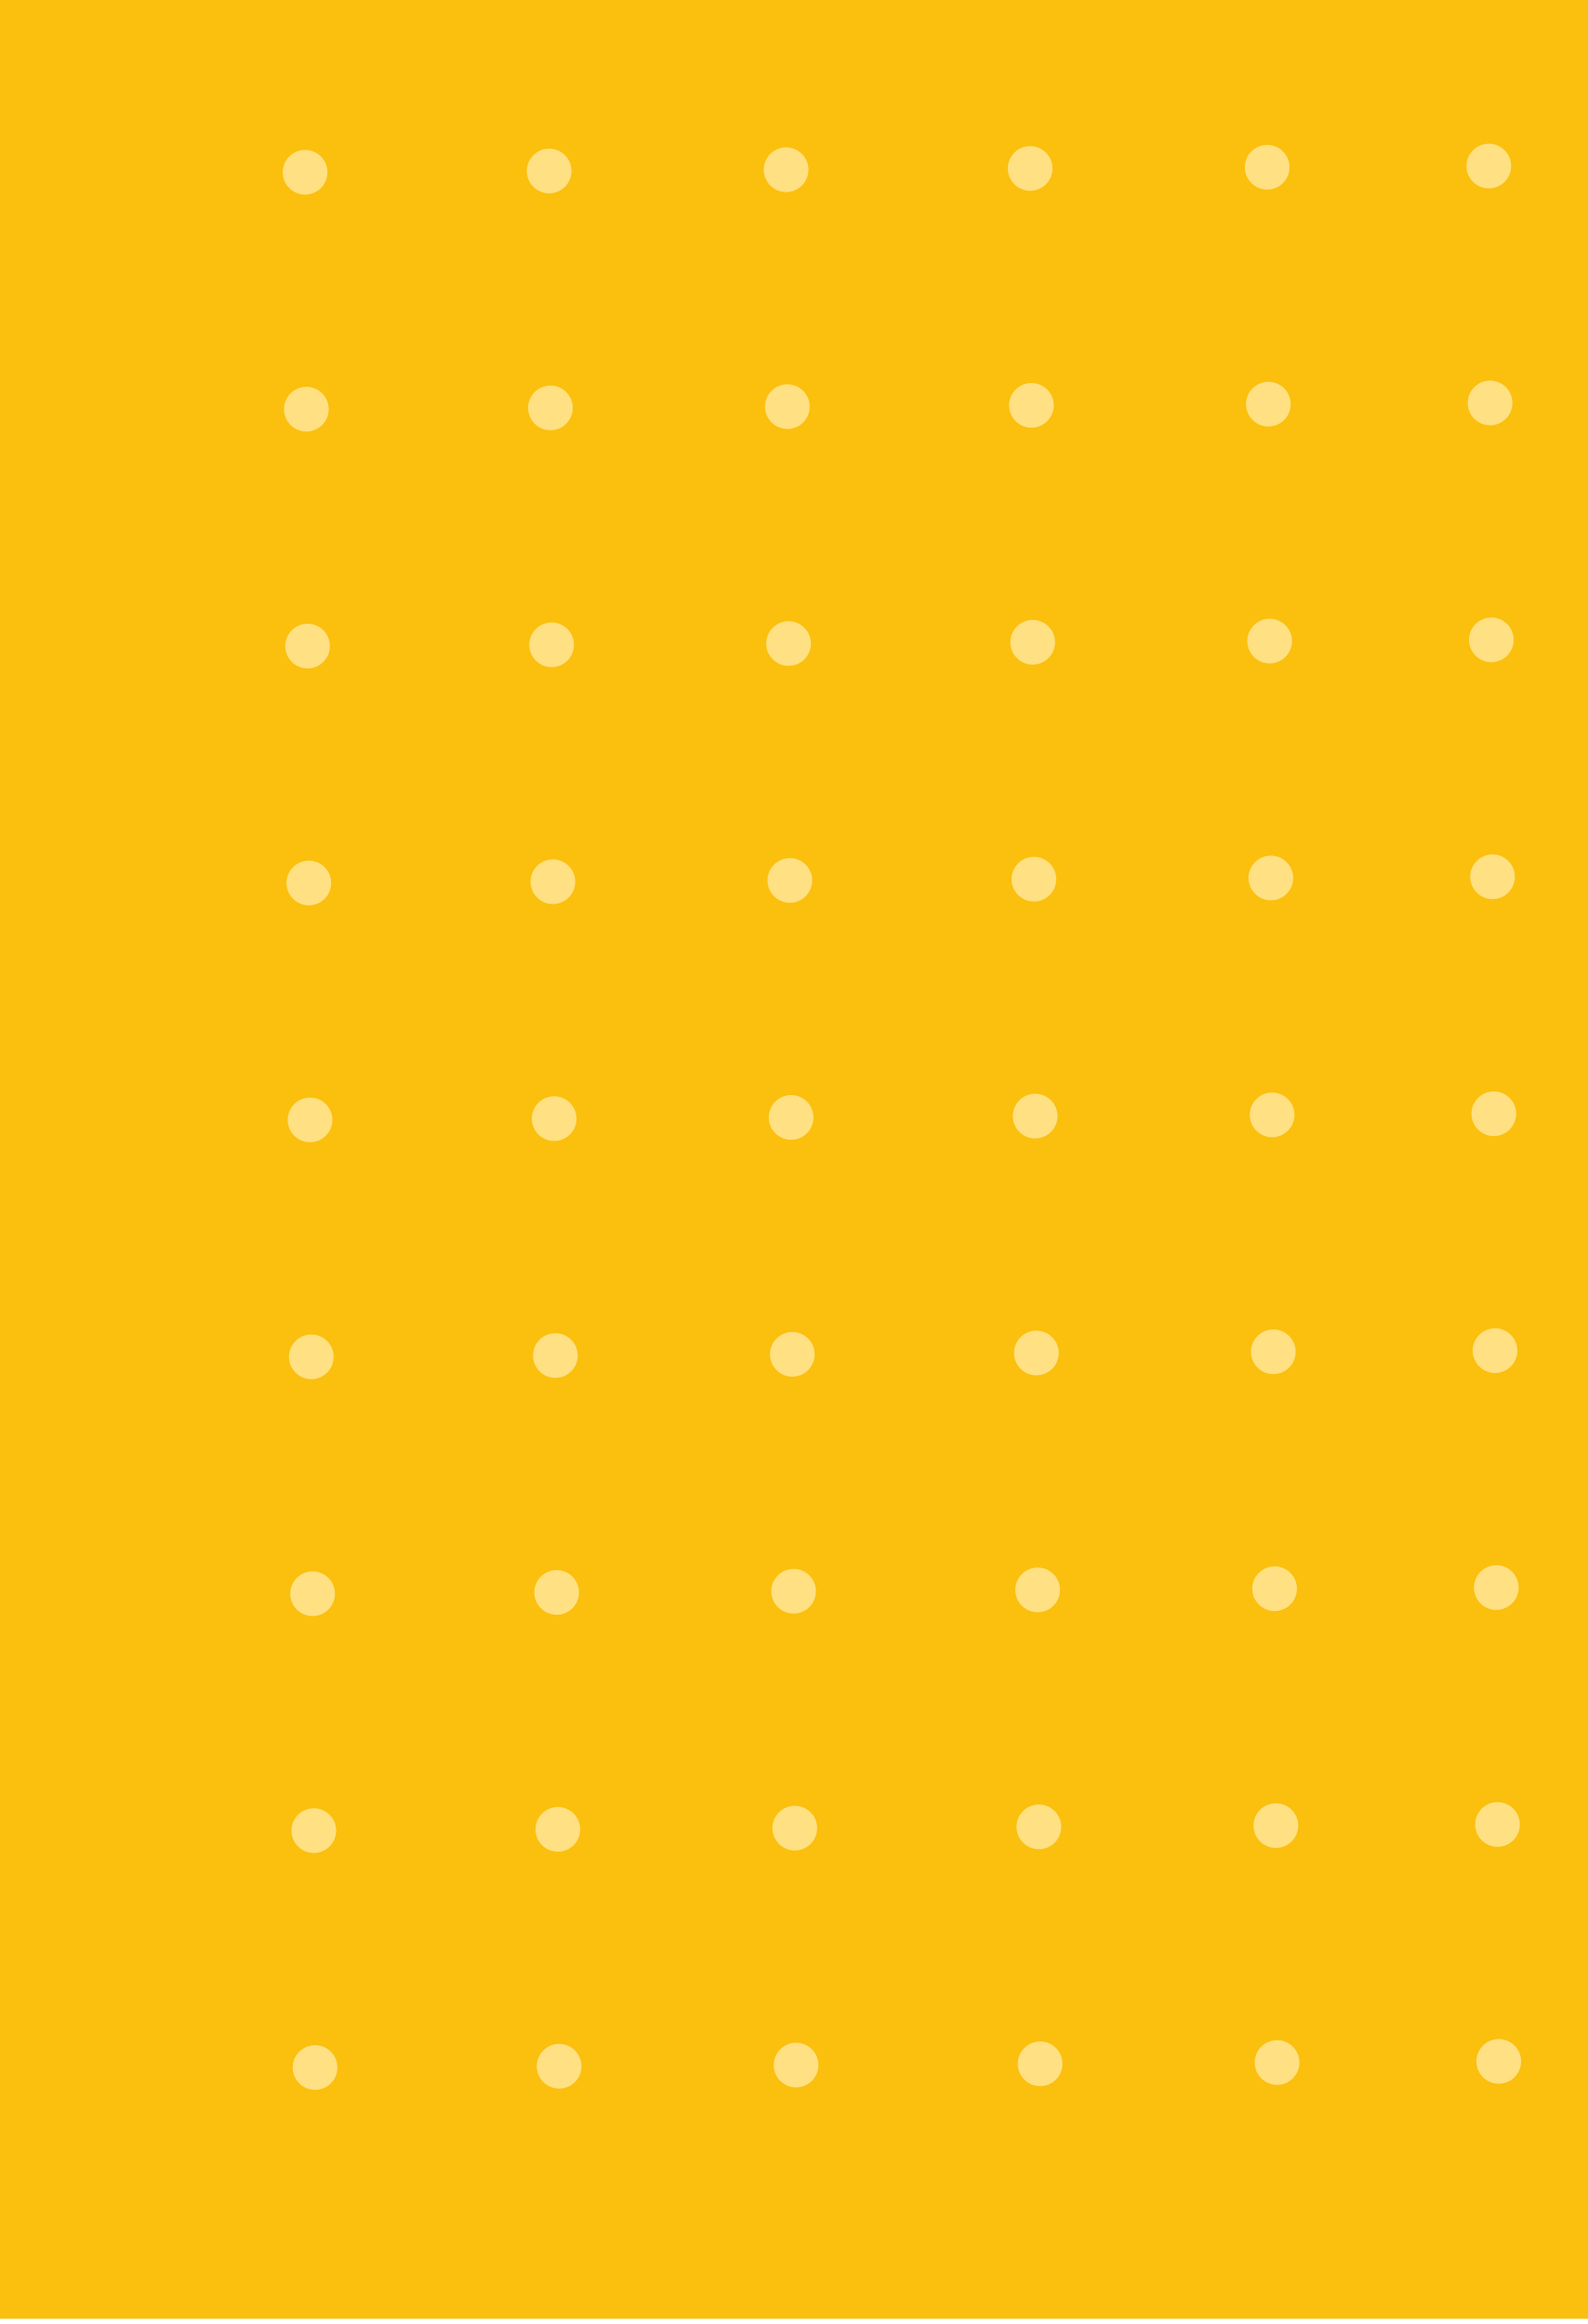
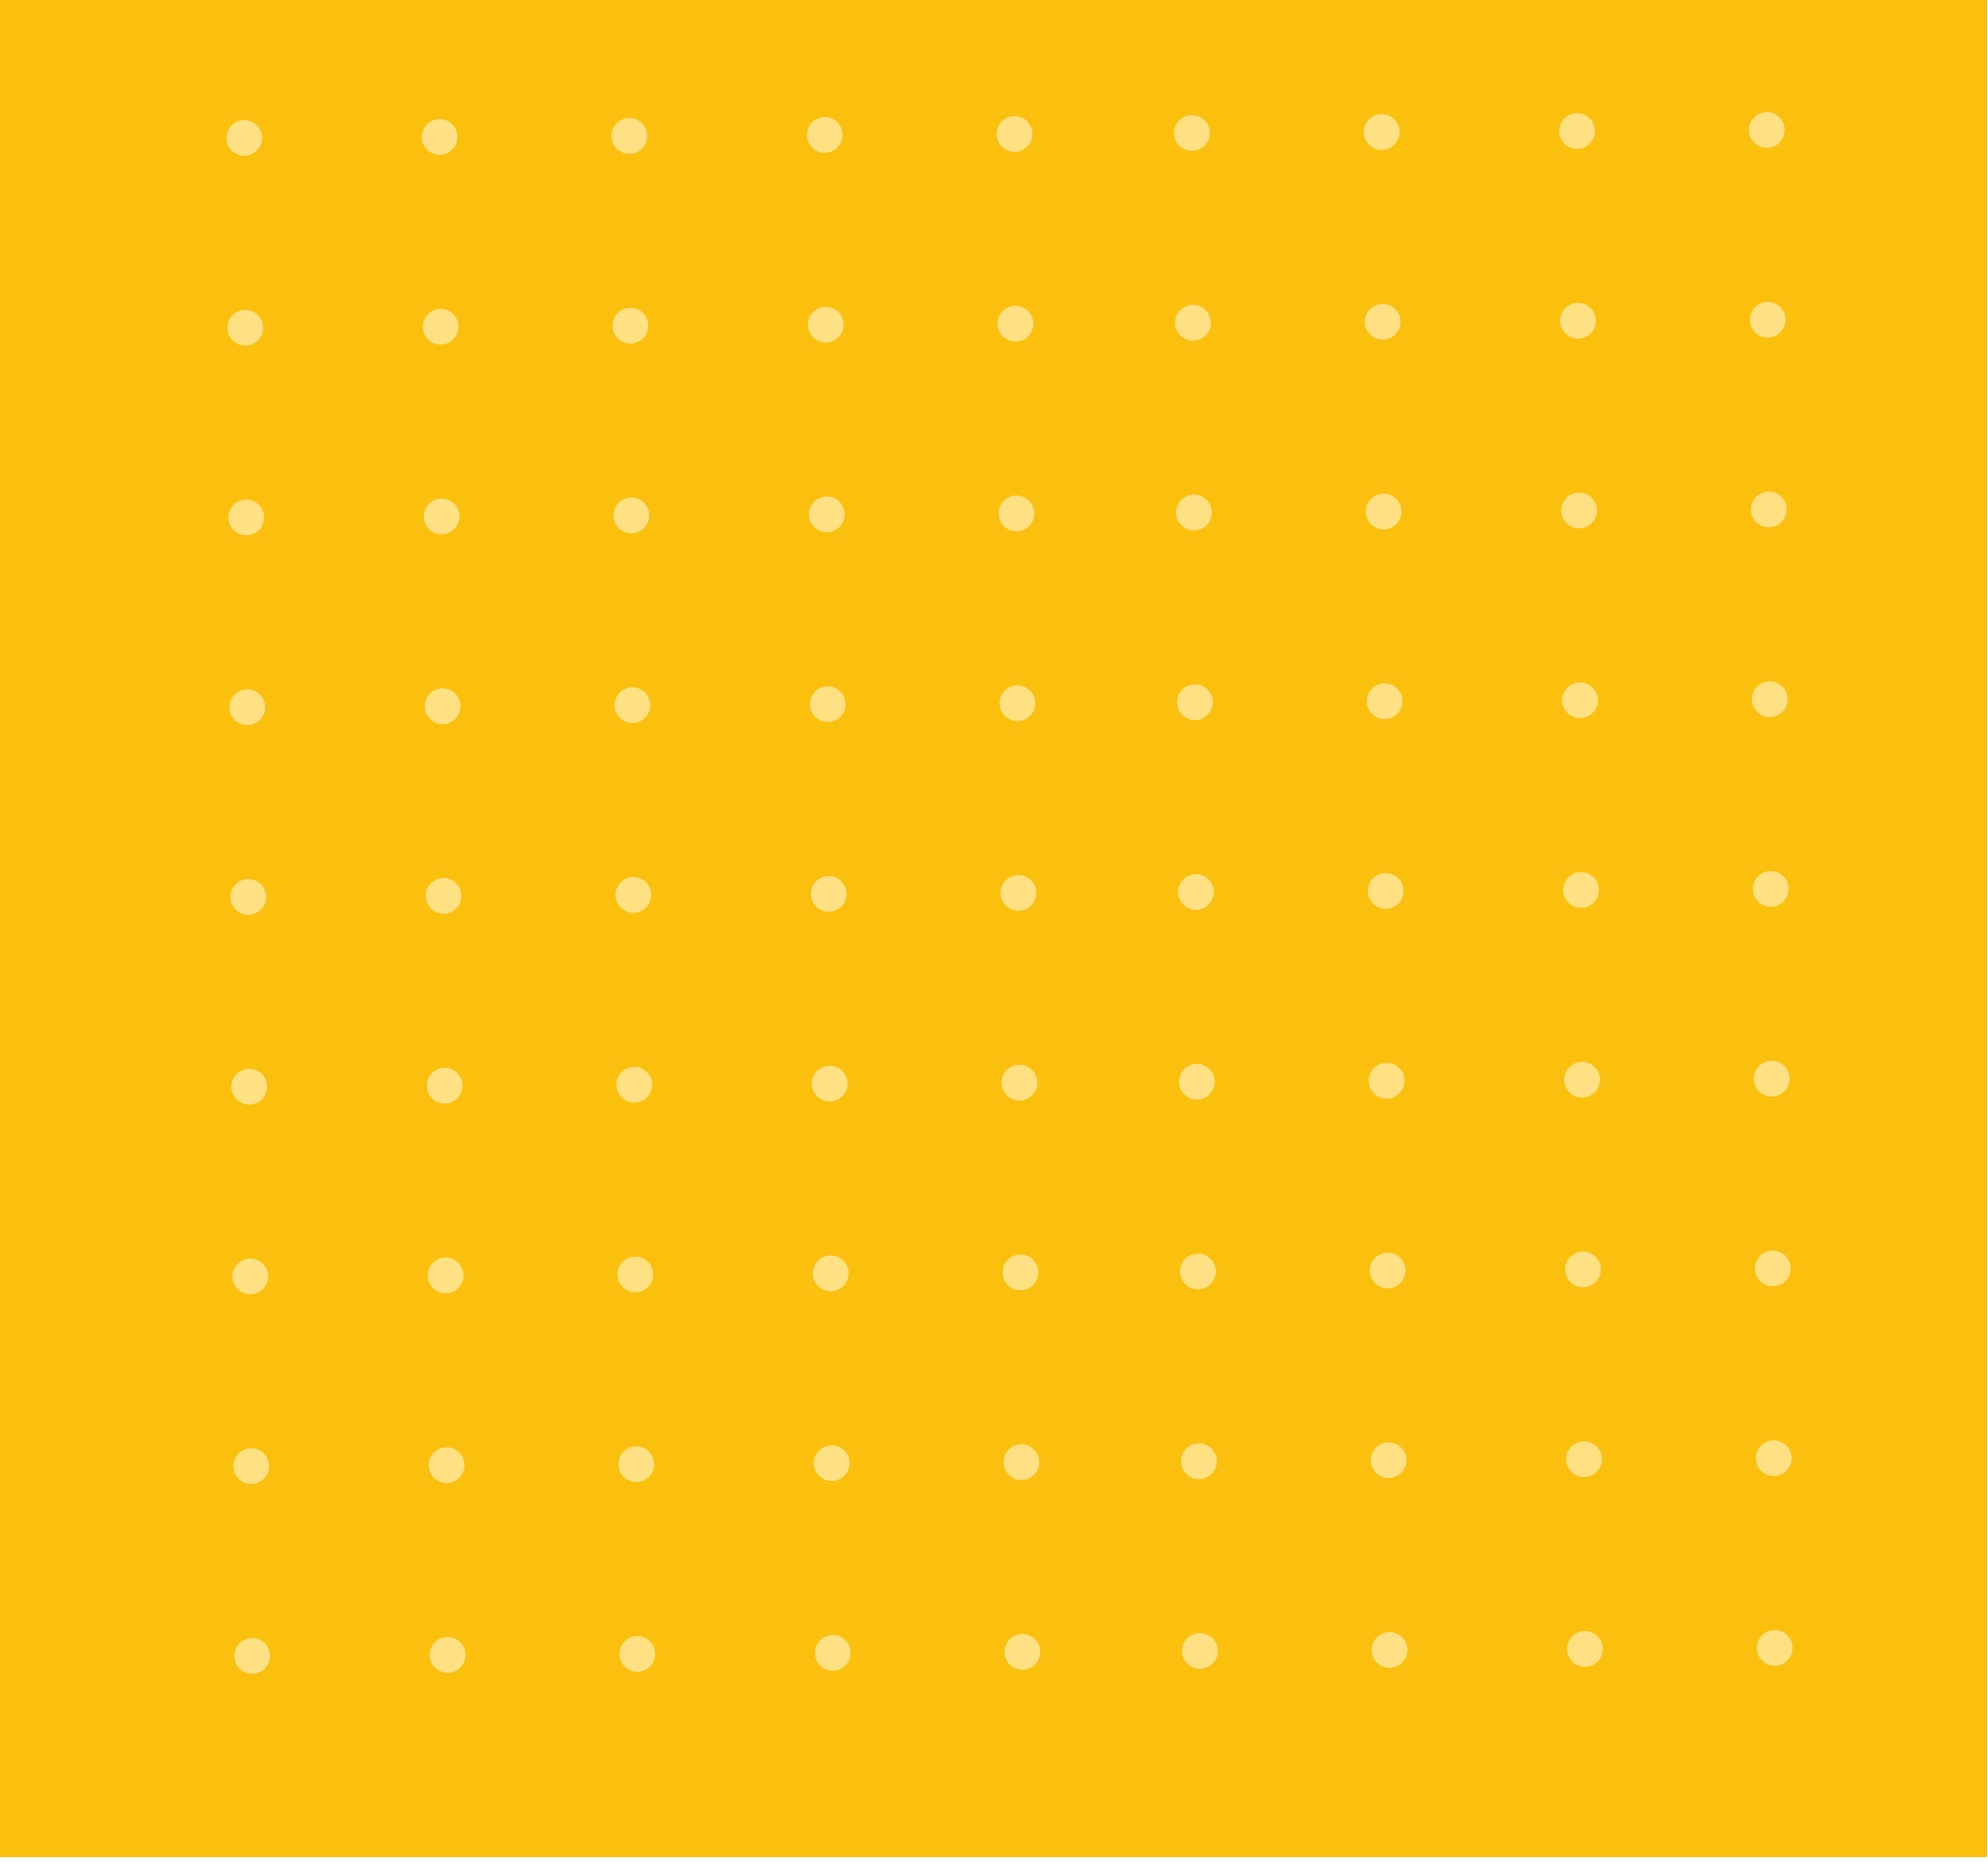
- <svg xmlns="http://www.w3.org/2000/svg" width="250" height="366" viewBox="0 0 250 366" fill="none">
+ <svg xmlns="http://www.w3.org/2000/svg" width="391" height="366" viewBox="0 0 391 366" fill="none">
  <path d="M390.83 0H0V365.18H390.83V0Z" fill="#FBBF0E" />
  <path d="M48.04 30.65C49.984 30.65 51.56 29.074 51.56 27.13C51.56 25.186 49.984 23.61 48.04 23.61C46.096 23.61 44.52 25.186 44.52 27.13C44.52 29.074 46.096 30.65 48.04 30.65Z" fill="#FFE082" />
  <path d="M48.24 67.96C50.184 67.96 51.76 66.384 51.76 64.44C51.76 62.496 50.184 60.92 48.24 60.92C46.296 60.92 44.72 62.496 44.72 64.44C44.72 66.384 46.296 67.96 48.24 67.96Z" fill="#FFE082" />
  <path d="M48.43 105.27C50.374 105.27 51.95 103.694 51.95 101.75C51.95 99.806 50.374 98.23 48.43 98.23C46.486 98.23 44.91 99.806 44.91 101.75C44.91 103.694 46.486 105.27 48.43 105.27Z" fill="#FFE082" />
  <path d="M48.63 142.58C50.574 142.58 52.15 141.004 52.15 139.06C52.15 137.116 50.574 135.54 48.63 135.54C46.686 135.54 45.11 137.116 45.11 139.06C45.11 141.004 46.686 142.58 48.63 142.58Z" fill="#FFE082" />
  <path d="M48.82 179.89C50.764 179.89 52.34 178.314 52.34 176.37C52.34 174.426 50.764 172.85 48.82 172.85C46.876 172.85 45.3 174.426 45.3 176.37C45.3 178.314 46.876 179.89 48.82 179.89Z" fill="#FFE082" />
  <path d="M49.02 217.2C50.964 217.2 52.54 215.624 52.54 213.68C52.54 211.736 50.964 210.16 49.02 210.16C47.076 210.16 45.5 211.736 45.5 213.68C45.5 215.624 47.076 217.2 49.02 217.2Z" fill="#FFE082" />
  <path d="M49.22 254.51C51.164 254.51 52.74 252.934 52.74 250.99C52.74 249.046 51.164 247.47 49.22 247.47C47.276 247.47 45.7 249.046 45.7 250.99C45.7 252.934 47.276 254.51 49.22 254.51Z" fill="#FFE082" />
  <path d="M49.41 291.82C51.354 291.82 52.93 290.244 52.93 288.3C52.93 286.356 51.354 284.78 49.41 284.78C47.466 284.78 45.89 286.356 45.89 288.3C45.89 290.244 47.466 291.82 49.41 291.82Z" fill="#FFE082" />
  <path d="M49.61 329.13C51.554 329.13 53.13 327.554 53.13 325.61C53.13 323.666 51.554 322.09 49.61 322.09C47.666 322.09 46.09 323.666 46.09 325.61C46.09 327.554 47.666 329.13 49.61 329.13Z" fill="#FFE082" />
  <path d="M86.47 30.45C88.414 30.45 89.99 28.874 89.99 26.93C89.99 24.986 88.414 23.41 86.47 23.41C84.526 23.41 82.95 24.986 82.95 26.93C82.95 28.874 84.526 30.45 86.47 30.45Z" fill="#FFE082" />
  <path d="M86.67 67.76C88.614 67.76 90.19 66.184 90.19 64.24C90.19 62.296 88.614 60.72 86.67 60.72C84.726 60.72 83.15 62.296 83.15 64.24C83.15 66.184 84.726 67.76 86.67 67.76Z" fill="#FFE082" />
  <path d="M86.86 105.07C88.804 105.07 90.38 103.494 90.38 101.55C90.38 99.606 88.804 98.03 86.86 98.03C84.916 98.03 83.34 99.606 83.34 101.55C83.34 103.494 84.916 105.07 86.86 105.07Z" fill="#FFE082" />
  <path d="M87.06 142.38C89.004 142.38 90.58 140.804 90.58 138.86C90.58 136.916 89.004 135.34 87.06 135.34C85.116 135.34 83.54 136.916 83.54 138.86C83.54 140.804 85.116 142.38 87.06 142.38Z" fill="#FFE082" />
  <path d="M87.26 179.69C89.204 179.69 90.78 178.114 90.78 176.17C90.78 174.226 89.204 172.65 87.26 172.65C85.316 172.65 83.74 174.226 83.74 176.17C83.74 178.114 85.316 179.69 87.26 179.69Z" fill="#FFE082" />
  <path d="M87.45 217C89.394 217 90.97 215.424 90.97 213.48C90.97 211.536 89.394 209.96 87.45 209.96C85.506 209.96 83.93 211.536 83.93 213.48C83.93 215.424 85.506 217 87.45 217Z" fill="#FFE082" />
  <path d="M87.65 254.31C89.594 254.31 91.17 252.734 91.17 250.79C91.17 248.846 89.594 247.27 87.65 247.27C85.706 247.27 84.13 248.846 84.13 250.79C84.13 252.734 85.706 254.31 87.65 254.31Z" fill="#FFE082" />
  <path d="M87.84 291.62C89.784 291.62 91.36 290.044 91.36 288.1C91.36 286.156 89.784 284.58 87.84 284.58C85.896 284.58 84.32 286.156 84.32 288.1C84.32 290.044 85.896 291.62 87.84 291.62Z" fill="#FFE082" />
  <path d="M88.04 328.93C89.984 328.93 91.56 327.354 91.56 325.41C91.56 323.466 89.984 321.89 88.04 321.89C86.096 321.89 84.52 323.466 84.52 325.41C84.52 327.354 86.096 328.93 88.04 328.93Z" fill="#FFE082" />
  <path d="M123.78 30.25C125.724 30.25 127.3 28.674 127.3 26.73C127.3 24.786 125.724 23.21 123.78 23.21C121.836 23.21 120.26 24.786 120.26 26.73C120.26 28.674 121.836 30.25 123.78 30.25Z" fill="#FFE082" />
  <path d="M123.98 67.56C125.924 67.56 127.5 65.984 127.5 64.04C127.5 62.096 125.924 60.52 123.98 60.52C122.036 60.52 120.46 62.096 120.46 64.04C120.46 65.984 122.036 67.56 123.98 67.56Z" fill="#FFE082" />
  <path d="M124.17 104.87C126.114 104.87 127.69 103.294 127.69 101.35C127.69 99.406 126.114 97.83 124.17 97.83C122.226 97.83 120.65 99.406 120.65 101.35C120.65 103.294 122.226 104.87 124.17 104.87Z" fill="#FFE082" />
  <path d="M124.37 142.18C126.314 142.18 127.89 140.604 127.89 138.66C127.89 136.716 126.314 135.14 124.37 135.14C122.426 135.14 120.85 136.716 120.85 138.66C120.85 140.604 122.426 142.18 124.37 142.18Z" fill="#FFE082" />
  <path d="M124.57 179.5C126.514 179.5 128.09 177.924 128.09 175.98C128.09 174.036 126.514 172.46 124.57 172.46C122.626 172.46 121.05 174.036 121.05 175.98C121.05 177.924 122.626 179.5 124.57 179.5Z" fill="#FFE082" />
  <path d="M124.76 216.81C126.704 216.81 128.28 215.234 128.28 213.29C128.28 211.346 126.704 209.77 124.76 209.77C122.816 209.77 121.24 211.346 121.24 213.29C121.24 215.234 122.816 216.81 124.76 216.81Z" fill="#FFE082" />
  <path d="M124.96 254.12C126.904 254.12 128.48 252.544 128.48 250.6C128.48 248.656 126.904 247.08 124.96 247.08C123.016 247.08 121.44 248.656 121.44 250.6C121.44 252.544 123.016 254.12 124.96 254.12Z" fill="#FFE082" />
  <path d="M125.15 291.43C127.094 291.43 128.67 289.854 128.67 287.91C128.67 285.966 127.094 284.39 125.15 284.39C123.206 284.39 121.63 285.966 121.63 287.91C121.63 289.854 123.206 291.43 125.15 291.43Z" fill="#FFE082" />
  <path d="M125.35 328.74C127.294 328.74 128.87 327.164 128.87 325.22C128.87 323.276 127.294 321.7 125.35 321.7C123.406 321.7 121.83 323.276 121.83 325.22C121.83 327.164 123.406 328.74 125.35 328.74Z" fill="#FFE082" />
  <path d="M162.21 30.05C164.154 30.05 165.73 28.474 165.73 26.53C165.73 24.586 164.154 23.01 162.21 23.01C160.266 23.01 158.69 24.586 158.69 26.53C158.69 28.474 160.266 30.05 162.21 30.05Z" fill="#FFE082" />
  <path d="M162.41 67.36C164.354 67.36 165.93 65.784 165.93 63.84C165.93 61.896 164.354 60.32 162.41 60.32C160.466 60.32 158.89 61.896 158.89 63.84C158.89 65.784 160.466 67.36 162.41 67.36Z" fill="#FFE082" />
  <path d="M162.61 104.67C164.554 104.67 166.13 103.094 166.13 101.15C166.13 99.206 164.554 97.63 162.61 97.63C160.666 97.63 159.09 99.206 159.09 101.15C159.09 103.094 160.666 104.67 162.61 104.67Z" fill="#FFE082" />
  <path d="M162.8 141.98C164.744 141.98 166.32 140.404 166.32 138.46C166.32 136.516 164.744 134.94 162.8 134.94C160.856 134.94 159.28 136.516 159.28 138.46C159.28 140.404 160.856 141.98 162.8 141.98Z" fill="#FFE082" />
  <path d="M163 179.29C164.944 179.29 166.52 177.714 166.52 175.77C166.52 173.826 164.944 172.25 163 172.25C161.056 172.25 159.48 173.826 159.48 175.77C159.48 177.714 161.056 179.29 163 179.29Z" fill="#FFE082" />
  <path d="M163.19 216.6C165.134 216.6 166.71 215.024 166.71 213.08C166.71 211.136 165.134 209.56 163.19 209.56C161.246 209.56 159.67 211.136 159.67 213.08C159.67 215.024 161.246 216.6 163.19 216.6Z" fill="#FFE082" />
  <path d="M163.39 253.91C165.334 253.91 166.91 252.334 166.91 250.39C166.91 248.446 165.334 246.87 163.39 246.87C161.446 246.87 159.87 248.446 159.87 250.39C159.87 252.334 161.446 253.91 163.39 253.91Z" fill="#FFE082" />
  <path d="M163.58 291.23C165.524 291.23 167.1 289.654 167.1 287.71C167.1 285.766 165.524 284.19 163.58 284.19C161.636 284.19 160.06 285.766 160.06 287.71C160.06 289.654 161.636 291.23 163.58 291.23Z" fill="#FFE082" />
  <path d="M163.78 328.54C165.724 328.54 167.3 326.964 167.3 325.02C167.3 323.076 165.724 321.5 163.78 321.5C161.836 321.5 160.26 323.076 160.26 325.02C160.26 326.964 161.836 328.54 163.78 328.54Z" fill="#FFE082" />
  <path d="M199.53 29.86C201.474 29.86 203.05 28.284 203.05 26.34C203.05 24.396 201.474 22.82 199.53 22.82C197.586 22.82 196.01 24.396 196.01 26.34C196.01 28.284 197.586 29.86 199.53 29.86Z" fill="#FFE082" />
  <path d="M199.72 67.17C201.664 67.17 203.24 65.594 203.24 63.65C203.24 61.706 201.664 60.13 199.72 60.13C197.776 60.13 196.2 61.706 196.2 63.65C196.2 65.594 197.776 67.17 199.72 67.17Z" fill="#FFE082" />
  <path d="M199.92 104.48C201.864 104.48 203.44 102.904 203.44 100.96C203.44 99.016 201.864 97.44 199.92 97.44C197.976 97.44 196.4 99.016 196.4 100.96C196.4 102.904 197.976 104.48 199.92 104.48Z" fill="#FFE082" />
  <path d="M200.11 141.79C202.054 141.79 203.63 140.214 203.63 138.27C203.63 136.326 202.054 134.75 200.11 134.75C198.166 134.75 196.59 136.326 196.59 138.27C196.59 140.214 198.166 141.79 200.11 141.79Z" fill="#FFE082" />
  <path d="M200.31 179.1C202.254 179.1 203.83 177.524 203.83 175.58C203.83 173.636 202.254 172.06 200.31 172.06C198.366 172.06 196.79 173.636 196.79 175.58C196.79 177.524 198.366 179.1 200.31 179.1Z" fill="#FFE082" />
  <path d="M200.5 216.41C202.444 216.41 204.02 214.834 204.02 212.89C204.02 210.946 202.444 209.37 200.5 209.37C198.556 209.37 196.98 210.946 196.98 212.89C196.98 214.834 198.556 216.41 200.5 216.41Z" fill="#FFE082" />
  <path d="M200.7 253.72C202.644 253.72 204.22 252.144 204.22 250.2C204.22 248.256 202.644 246.68 200.7 246.68C198.756 246.68 197.18 248.256 197.18 250.2C197.18 252.144 198.756 253.72 200.7 253.72Z" fill="#FFE082" />
  <path d="M200.9 291.03C202.844 291.03 204.42 289.454 204.42 287.51C204.42 285.566 202.844 283.99 200.9 283.99C198.956 283.99 197.38 285.566 197.38 287.51C197.38 289.454 198.956 291.03 200.9 291.03Z" fill="#FFE082" />
  <path d="M201.09 328.34C203.034 328.34 204.61 326.764 204.61 324.82C204.61 322.876 203.034 321.3 201.09 321.3C199.146 321.3 197.57 322.876 197.57 324.82C197.57 326.764 199.146 328.34 201.09 328.34Z" fill="#FFE082" />
  <path d="M234.43 29.67C236.374 29.67 237.95 28.094 237.95 26.15C237.95 24.206 236.374 22.63 234.43 22.63C232.486 22.63 230.91 24.206 230.91 26.15C230.91 28.094 232.486 29.67 234.43 29.67Z" fill="#FFE082" />
  <path d="M234.63 66.98C236.574 66.98 238.15 65.404 238.15 63.46C238.15 61.516 236.574 59.94 234.63 59.94C232.686 59.94 231.11 61.516 231.11 63.46C231.11 65.404 232.686 66.98 234.63 66.98Z" fill="#FFE082" />
  <path d="M234.83 104.29C236.774 104.29 238.35 102.714 238.35 100.77C238.35 98.826 236.774 97.25 234.83 97.25C232.886 97.25 231.31 98.826 231.31 100.77C231.31 102.714 232.886 104.29 234.83 104.29Z" fill="#FFE082" />
  <path d="M235.02 141.6C236.964 141.6 238.54 140.024 238.54 138.08C238.54 136.136 236.964 134.56 235.02 134.56C233.076 134.56 231.5 136.136 231.5 138.08C231.5 140.024 233.076 141.6 235.02 141.6Z" fill="#FFE082" />
  <path d="M235.22 178.92C237.164 178.92 238.74 177.344 238.74 175.4C238.74 173.456 237.164 171.88 235.22 171.88C233.276 171.88 231.7 173.456 231.7 175.4C231.7 177.344 233.276 178.92 235.22 178.92Z" fill="#FFE082" />
  <path d="M235.41 216.23C237.354 216.23 238.93 214.654 238.93 212.71C238.93 210.766 237.354 209.19 235.41 209.19C233.466 209.19 231.89 210.766 231.89 212.71C231.89 214.654 233.466 216.23 235.41 216.23Z" fill="#FFE082" />
  <path d="M235.61 253.54C237.554 253.54 239.13 251.964 239.13 250.02C239.13 248.076 237.554 246.5 235.61 246.5C233.666 246.5 232.09 248.076 232.09 250.02C232.09 251.964 233.666 253.54 235.61 253.54Z" fill="#FFE082" />
  <path d="M235.8 290.85C237.744 290.85 239.32 289.274 239.32 287.33C239.32 285.386 237.744 283.81 235.8 283.81C233.856 283.81 232.28 285.386 232.28 287.33C232.28 289.274 233.856 290.85 235.8 290.85Z" fill="#FFE082" />
  <path d="M236 328.16C237.944 328.16 239.52 326.584 239.52 324.64C239.52 322.696 237.944 321.12 236 321.12C234.056 321.12 232.48 322.696 232.48 324.64C232.48 326.584 234.056 328.16 236 328.16Z" fill="#FFE082" />
+   <path d="M271.74 29.48C273.684 29.48 275.26 27.904 275.26 25.96C275.26 24.016 273.684 22.44 271.74 22.44C269.796 22.44 268.22 24.016 268.22 25.96C268.22 27.904 269.796 29.48 271.74 29.48Z" fill="#FFE082" />
+   <path d="M271.94 66.79C273.884 66.79 275.46 65.214 275.46 63.27C275.46 61.326 273.884 59.75 271.94 59.75C269.996 59.75 268.42 61.326 268.42 63.27C268.42 65.214 269.996 66.79 271.94 66.79Z" fill="#FFE082" />
+   <path d="M272.14 104.1C274.084 104.1 275.66 102.524 275.66 100.58C275.66 98.635 274.084 97.06 272.14 97.06C270.196 97.06 268.62 98.635 268.62 100.58C268.62 102.524 270.196 104.1 272.14 104.1Z" fill="#FFE082" />
+   <path d="M272.33 141.41C274.274 141.41 275.85 139.834 275.85 137.89C275.85 135.946 274.274 134.37 272.33 134.37C270.386 134.37 268.81 135.946 268.81 137.89C268.81 139.834 270.386 141.41 272.33 141.41Z" fill="#FFE082" />
+   <path d="M272.53 178.72C274.474 178.72 276.05 177.144 276.05 175.2C276.05 173.256 274.474 171.68 272.53 171.68C270.586 171.68 269.01 173.256 269.01 175.2C269.01 177.144 270.586 178.72 272.53 178.72Z" fill="#FFE082" />
+   <path d="M272.72 216.03C274.664 216.03 276.24 214.454 276.24 212.51C276.24 210.566 274.664 208.99 272.72 208.99C270.776 208.99 269.2 210.566 269.2 212.51C269.2 214.454 270.776 216.03 272.72 216.03Z" fill="#FFE082" />
+   <path d="M272.92 253.34C274.864 253.34 276.44 251.764 276.44 249.82C276.44 247.876 274.864 246.3 272.92 246.3C270.976 246.3 269.4 247.876 269.4 249.82C269.4 251.764 270.976 253.34 272.92 253.34Z" fill="#FFE082" />
+   <path d="M273.11 290.65C275.054 290.65 276.63 289.074 276.63 287.13C276.63 285.186 275.054 283.61 273.11 283.61C271.166 283.61 269.59 285.186 269.59 287.13C269.59 289.074 271.166 290.65 273.11 290.65Z" fill="#FFE082" />
+   <path d="M273.31 327.96C275.254 327.96 276.83 326.384 276.83 324.44C276.83 322.496 275.254 320.92 273.31 320.92C271.366 320.92 269.79 322.496 269.79 324.44C269.79 326.384 271.366 327.96 273.31 327.96Z" fill="#FFE082" />
+   <path d="M310.18 29.28C312.124 29.28 313.7 27.704 313.7 25.76C313.7 23.816 312.124 22.24 310.18 22.24C308.236 22.24 306.66 23.816 306.66 25.76C306.66 27.704 308.236 29.28 310.18 29.28Z" fill="#FFE082" />
+   <path d="M310.37 66.59C312.314 66.59 313.89 65.014 313.89 63.07C313.89 61.126 312.314 59.55 310.37 59.55C308.426 59.55 306.85 61.126 306.85 63.07C306.85 65.014 308.426 66.59 310.37 66.59Z" fill="#FFE082" />
+   <path d="M310.57 103.9C312.514 103.9 314.09 102.324 314.09 100.38C314.09 98.436 312.514 96.86 310.57 96.86C308.626 96.86 307.05 98.436 307.05 100.38C307.05 102.324 308.626 103.9 310.57 103.9Z" fill="#FFE082" />
+   <path d="M310.76 141.21C312.704 141.21 314.28 139.634 314.28 137.69C314.28 135.746 312.704 134.17 310.76 134.17C308.816 134.17 307.24 135.746 307.24 137.69C307.24 139.634 308.816 141.21 310.76 141.21Z" fill="#FFE082" />
+   <path d="M310.96 178.52C312.904 178.52 314.48 176.944 314.48 175C314.48 173.056 312.904 171.48 310.96 171.48C309.016 171.48 307.44 173.056 307.44 175C307.44 176.944 309.016 178.52 310.96 178.52Z" fill="#FFE082" />
+   <path d="M311.15 215.83C313.094 215.83 314.67 214.254 314.67 212.31C314.67 210.366 313.094 208.79 311.15 208.79C309.206 208.79 307.63 210.366 307.63 212.31C307.63 214.254 309.206 215.83 311.15 215.83Z" fill="#FFE082" />
+   <path d="M311.35 253.14C313.294 253.14 314.87 251.564 314.87 249.62C314.87 247.676 313.294 246.1 311.35 246.1C309.406 246.1 307.83 247.676 307.83 249.62C307.83 251.564 309.406 253.14 311.35 253.14Z" fill="#FFE082" />
+   <path d="M311.55 290.45C313.494 290.45 315.07 288.874 315.07 286.93C315.07 284.986 313.494 283.41 311.55 283.41C309.606 283.41 308.03 284.986 308.03 286.93C308.03 288.874 309.606 290.45 311.55 290.45Z" fill="#FFE082" />
+   <path d="M311.74 327.76C313.684 327.76 315.26 326.184 315.26 324.24C315.26 322.296 313.684 320.72 311.74 320.72C309.796 320.72 308.22 322.296 308.22 324.24C308.22 326.184 309.796 327.76 311.74 327.76Z" fill="#FFE082" />
+   <path d="M347.49 29.08C349.434 29.08 351.01 27.504 351.01 25.56C351.01 23.616 349.434 22.04 347.49 22.04C345.546 22.04 343.97 23.616 343.97 25.56C343.97 27.504 345.546 29.08 347.49 29.08Z" fill="#FFE082" />
+   <path d="M347.68 66.39C349.624 66.39 351.2 64.814 351.2 62.87C351.2 60.926 349.624 59.35 347.68 59.35C345.736 59.35 344.16 60.926 344.16 62.87C344.16 64.814 345.736 66.39 347.68 66.39Z" fill="#FFE082" />
+   <path d="M347.88 103.7C349.824 103.7 351.4 102.124 351.4 100.18C351.4 98.236 349.824 96.66 347.88 96.66C345.936 96.66 344.36 98.236 344.36 100.18C344.36 102.124 345.936 103.7 347.88 103.7Z" fill="#FFE082" />
+   <path d="M348.07 141.01C350.014 141.01 351.59 139.434 351.59 137.49C351.59 135.546 350.014 133.97 348.07 133.97C346.126 133.97 344.55 135.546 344.55 137.49C344.55 139.434 346.126 141.01 348.07 141.01Z" fill="#FFE082" />
+   <path d="M348.27 178.32C350.214 178.32 351.79 176.744 351.79 174.8C351.79 172.856 350.214 171.28 348.27 171.28C346.326 171.28 344.75 172.856 344.75 174.8C344.75 176.744 346.326 178.32 348.27 178.32Z" fill="#FFE082" />
+   <path d="M348.46 215.63C350.404 215.63 351.98 214.054 351.98 212.11C351.98 210.166 350.404 208.59 348.46 208.59C346.516 208.59 344.94 210.166 344.94 212.11C344.94 214.054 346.516 215.63 348.46 215.63Z" fill="#FFE082" />
+   <path d="M348.66 252.94C350.604 252.94 352.18 251.364 352.18 249.42C352.18 247.476 350.604 245.9 348.66 245.9C346.716 245.9 345.14 247.476 345.14 249.42C345.14 251.364 346.716 252.94 348.66 252.94Z" fill="#FFE082" />
+   <path d="M348.86 290.25C350.804 290.25 352.38 288.674 352.38 286.73C352.38 284.786 350.804 283.21 348.86 283.21C346.916 283.21 345.34 284.786 345.34 286.73C345.34 288.674 346.916 290.25 348.86 290.25Z" fill="#FFE082" />
+   <path d="M349.05 327.56C350.994 327.56 352.57 325.984 352.57 324.04C352.57 322.096 350.994 320.52 349.05 320.52C347.106 320.52 345.53 322.096 345.53 324.04C345.53 325.984 347.106 327.56 349.05 327.56Z" fill="#FFE082" />
</svg>
